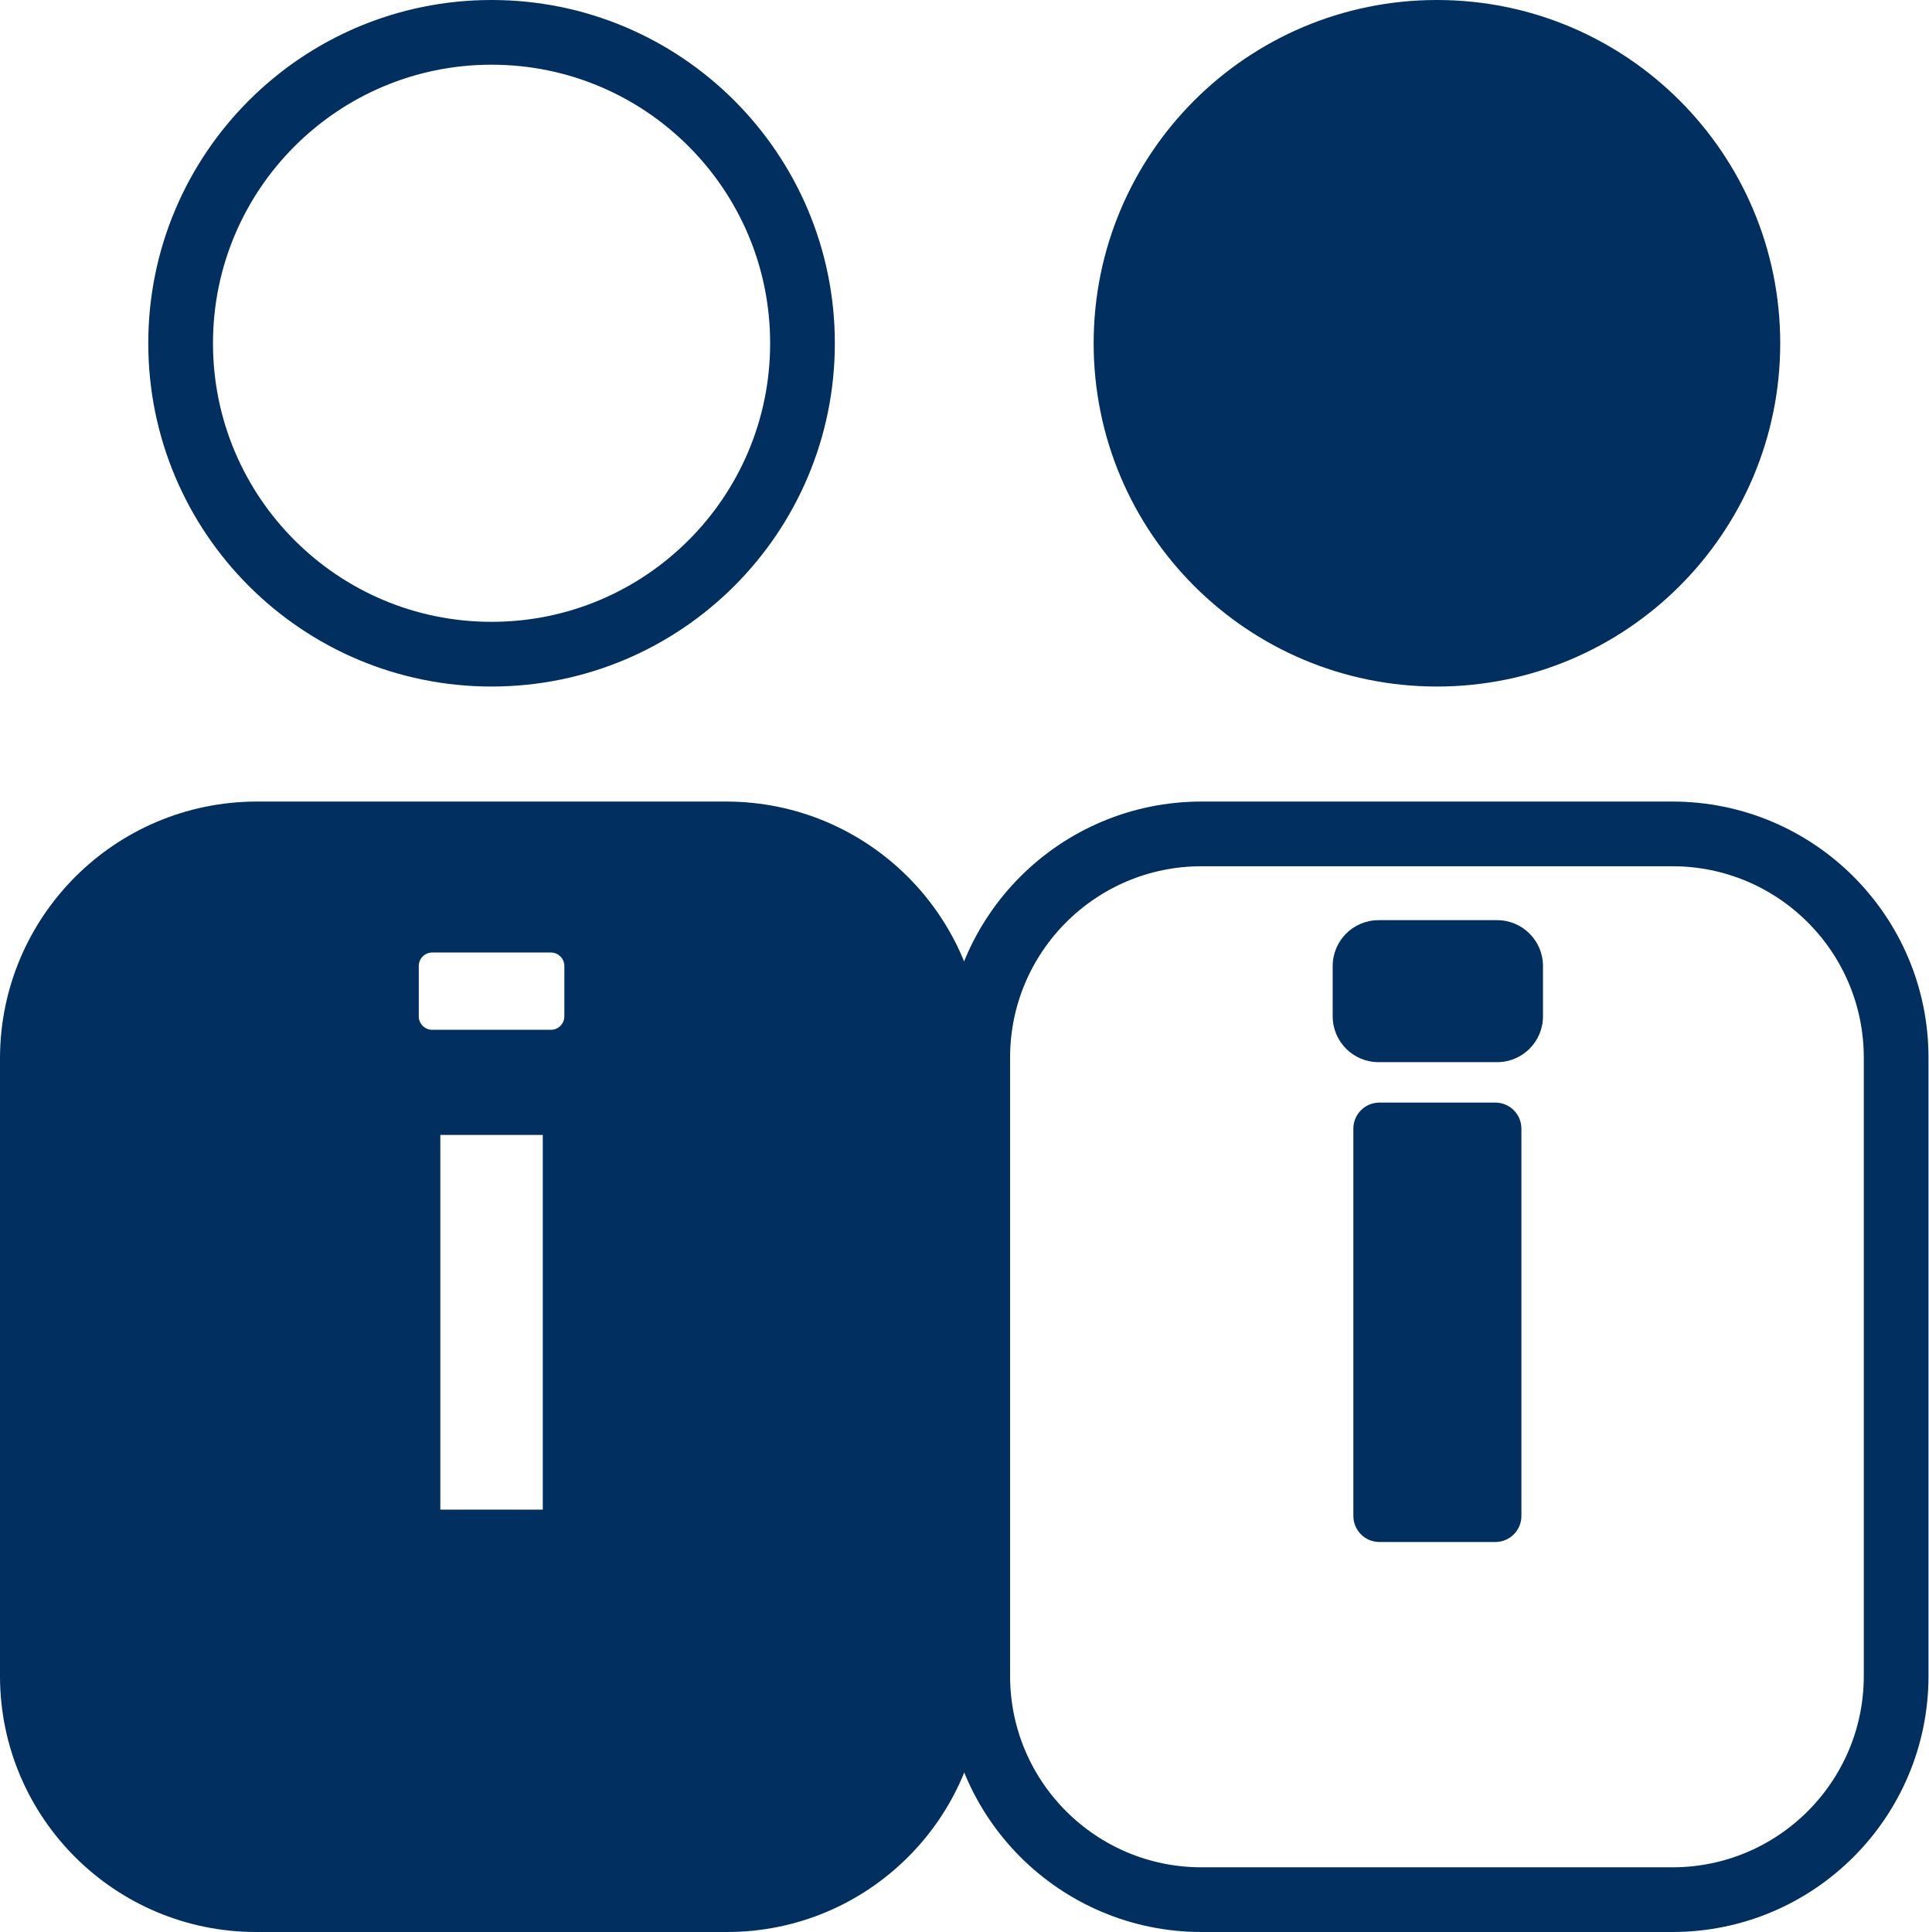
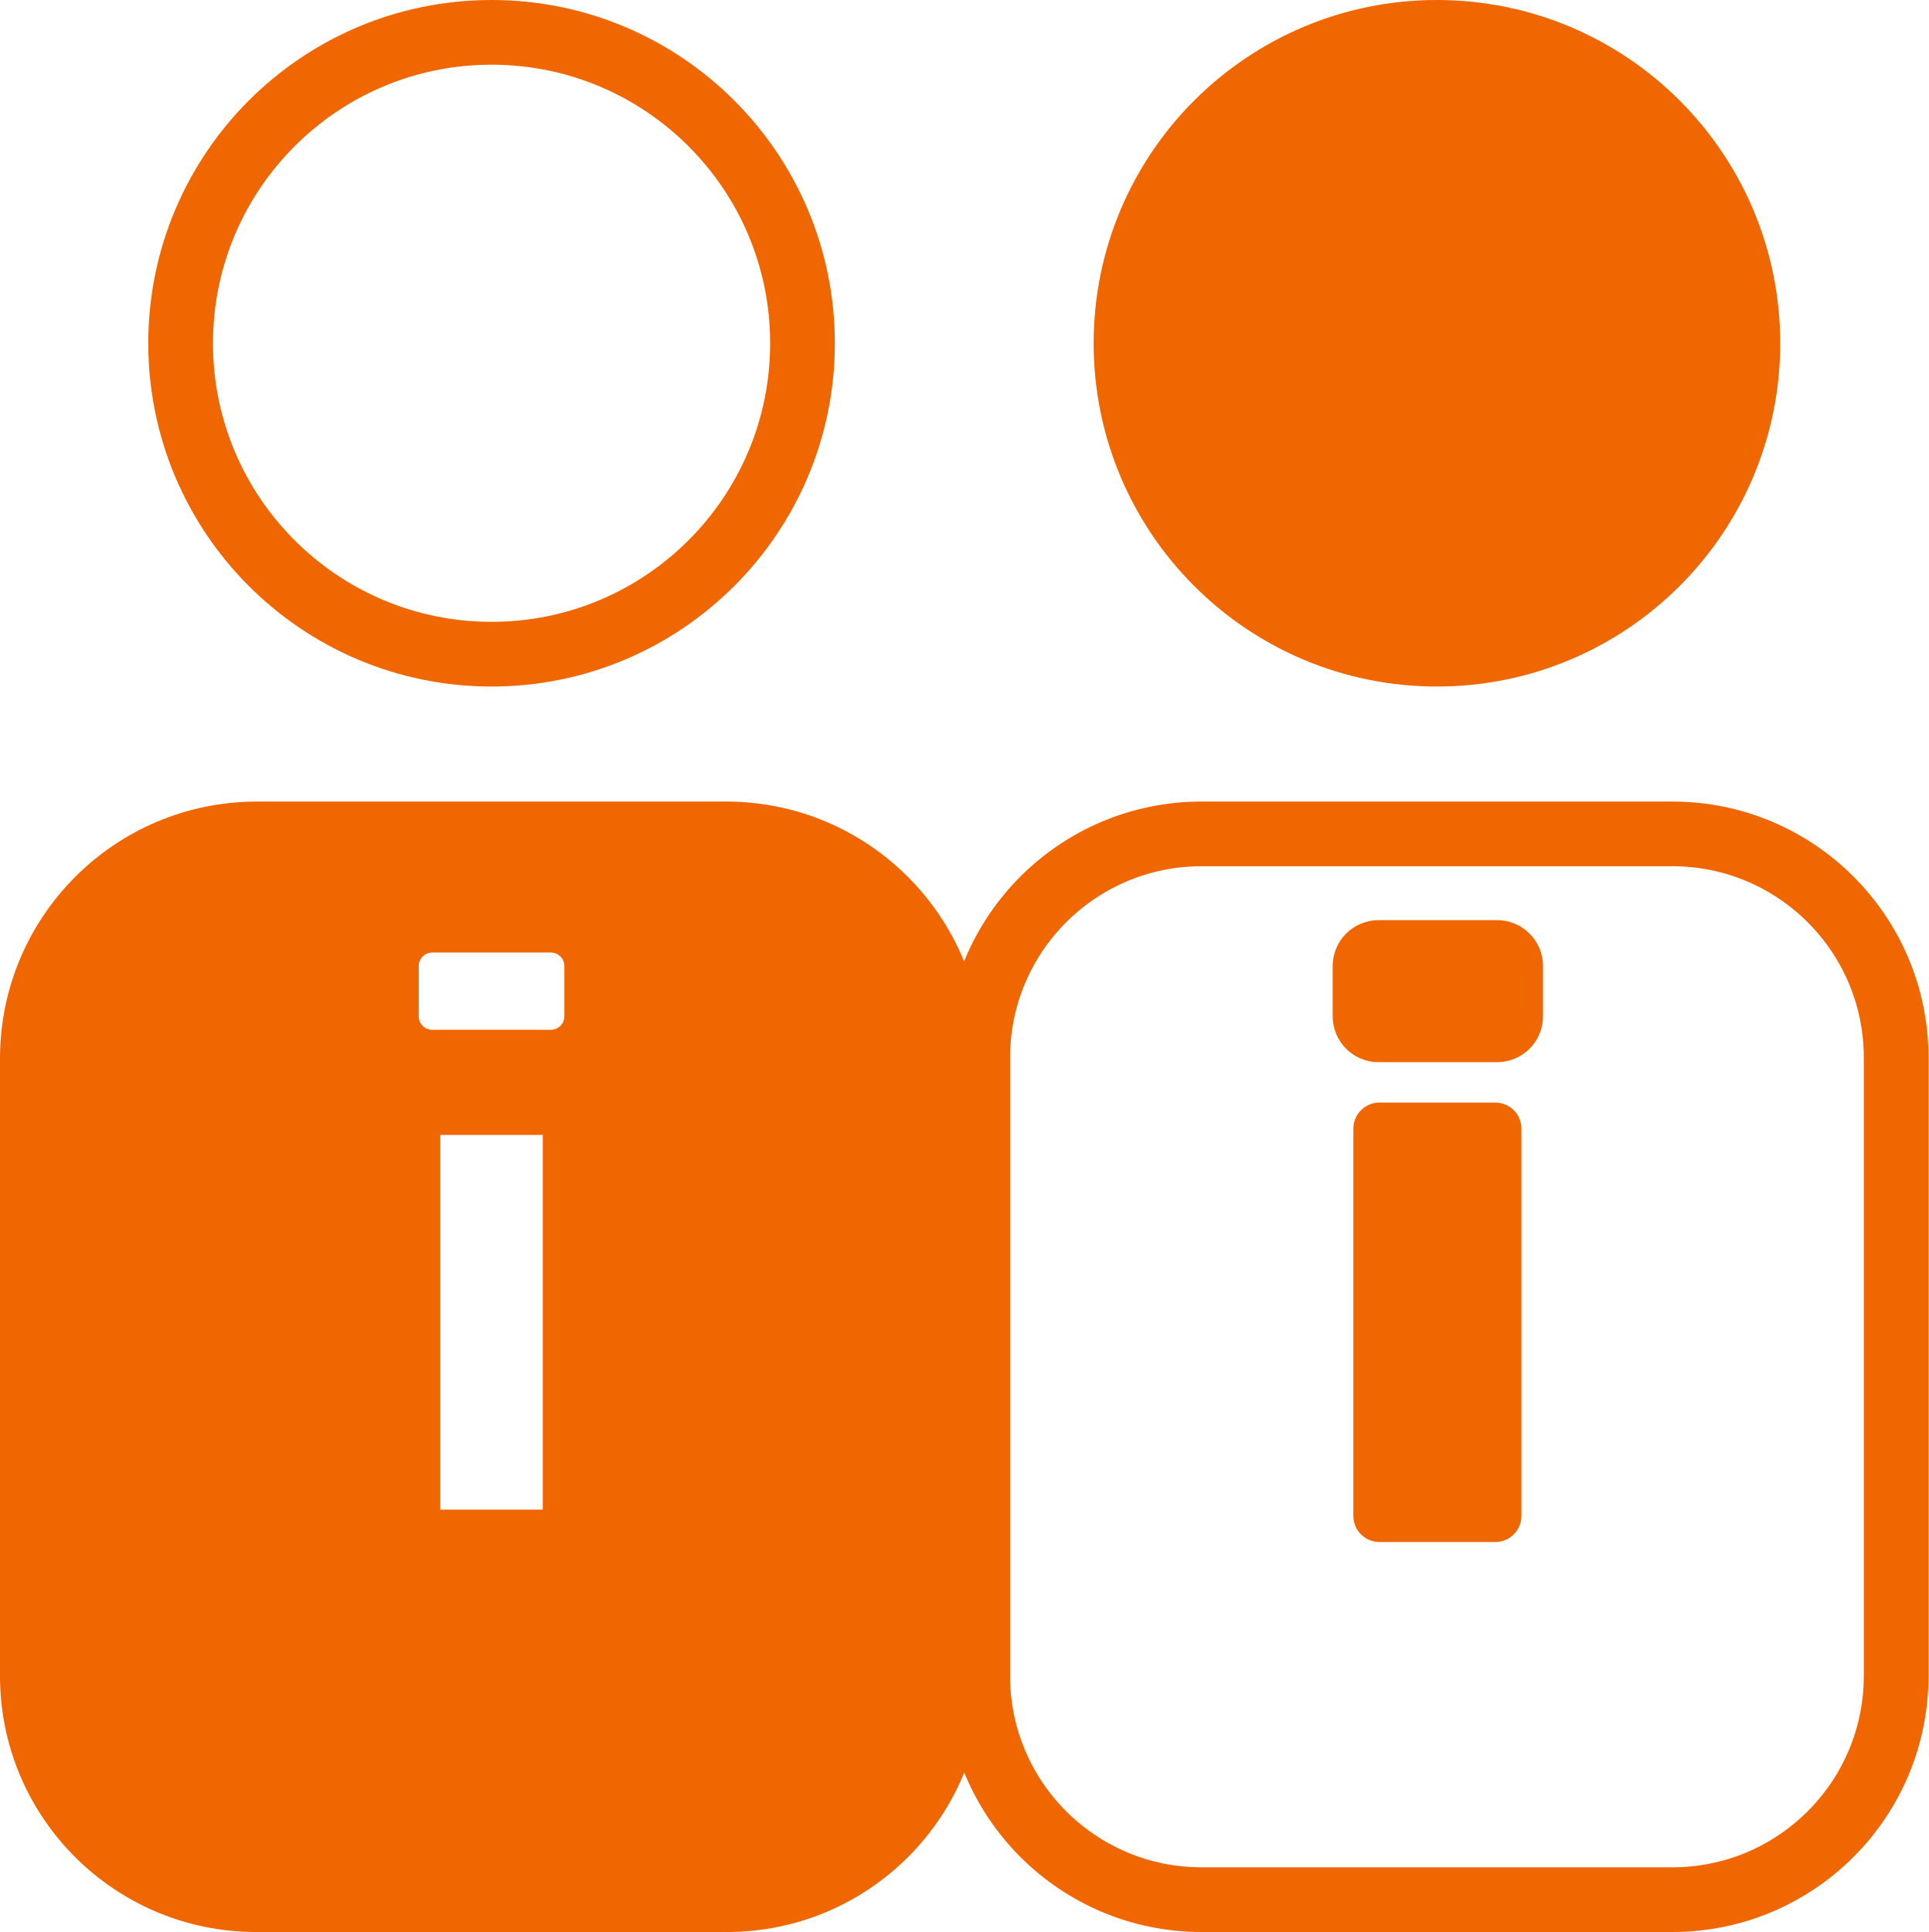
- <svg xmlns="http://www.w3.org/2000/svg" viewBox="0 0 21.46 21.5">
-   <defs>
-     <style>.cls-1{fill:none;}.cls-1,.cls-2{stroke:#002f60;stroke-miterlimit:10;stroke-width:0.72px;}.cls-2,.cls-3{fill:#002f60;}</style>
-   </defs>
+ <svg xmlns="http://www.w3.org/2000/svg" id="employees" width="21.46" height="21.5" viewBox="0 0 21.46 21.5">
  <g id="Layer_2" data-name="Layer 2">
-     <g id="Layer_2-2" data-name="Layer 2">
-       <circle class="cls-1" cx="5.47" cy="3.82" r="3.46" />
-       <rect class="cls-1" x="10.88" y="9.28" width="10.22" height="11.86" rx="2.49" />
-       <circle class="cls-2" cx="15.99" cy="3.82" r="3.46" />
-       <path class="cls-2" d="M8.09,9.28H2.85A2.5,2.5,0,0,0,.36,11.77v6.89a2.49,2.49,0,0,0,2.49,2.48H8.09a2.49,2.49,0,0,0,2.49-2.48V11.77A2.5,2.5,0,0,0,8.09,9.28ZM6.4,15.15v1.72a.29.29,0,0,1-.29.29H4.83a.29.29,0,0,1-.29-.29V12.56a.29.29,0,0,1,.29-.29H6.11a.29.29,0,0,1,.29.29Zm.24-3.84a.51.51,0,0,1-.51.51H4.81a.51.51,0,0,1-.51-.51v-.56a.51.51,0,0,1,.51-.51H6.13a.51.51,0,0,1,.51.51Z" />
-       <rect class="cls-3" x="14.83" y="10.24" width="2.34" height="1.58" rx="0.51" />
-       <path class="cls-3" d="M16.64,17.16H15.35a.29.29,0,0,1-.29-.29V12.56a.29.29,0,0,1,.29-.29h1.29a.29.29,0,0,1,.29.29v4.31A.29.29,0,0,1,16.64,17.16Z" />
-     </g>
+     <circle id="Ellipse_42" data-name="Ellipse 42" cx="3.46" cy="3.46" r="3.46" transform="translate(2.01 0.36)" fill="none" stroke="#f06601" stroke-miterlimit="10" stroke-width="0.72" />
+     <rect id="Rectangle_333" data-name="Rectangle 333" width="10.22" height="11.86" rx="2.49" transform="translate(10.88 9.28)" fill="none" stroke="#f06601" stroke-miterlimit="10" stroke-width="0.72" />
+     <circle id="Ellipse_43" data-name="Ellipse 43" cx="3.46" cy="3.46" r="3.46" transform="translate(12.53 0.36)" fill="#f06601" stroke="#f06601" stroke-miterlimit="10" stroke-width="0.72" />
+     <path id="Path_839" data-name="Path 839" d="M8.09,9.28H2.85A2.5,2.5,0,0,0,.36,11.77v6.89a2.49,2.49,0,0,0,2.49,2.48H8.09a2.49,2.49,0,0,0,2.49-2.48V11.77A2.5,2.5,0,0,0,8.09,9.28ZM6.4,15.15v1.72a.29.29,0,0,1-.29.29H4.83a.29.29,0,0,1-.29-.29V12.56a.29.29,0,0,1,.29-.29H6.11a.29.29,0,0,1,.29.29Zm.24-3.84a.51.51,0,0,1-.51.51H4.81a.51.51,0,0,1-.51-.51v-.56a.51.51,0,0,1,.51-.51H6.13a.51.51,0,0,1,.51.51Z" fill="#f06601" stroke="#f06601" stroke-miterlimit="10" stroke-width="0.72" />
+     <rect id="Rectangle_334" data-name="Rectangle 334" width="2.34" height="1.58" rx="0.51" transform="translate(14.83 10.24)" fill="#f06601" />
+     <path id="Path_840" data-name="Path 840" d="M16.64,17.16H15.35a.29.29,0,0,1-.29-.29V12.56a.29.29,0,0,1,.29-.29h1.29a.29.29,0,0,1,.29.29v4.31a.29.29,0,0,1-.29.29Z" fill="#f06601" />
  </g>
</svg>
